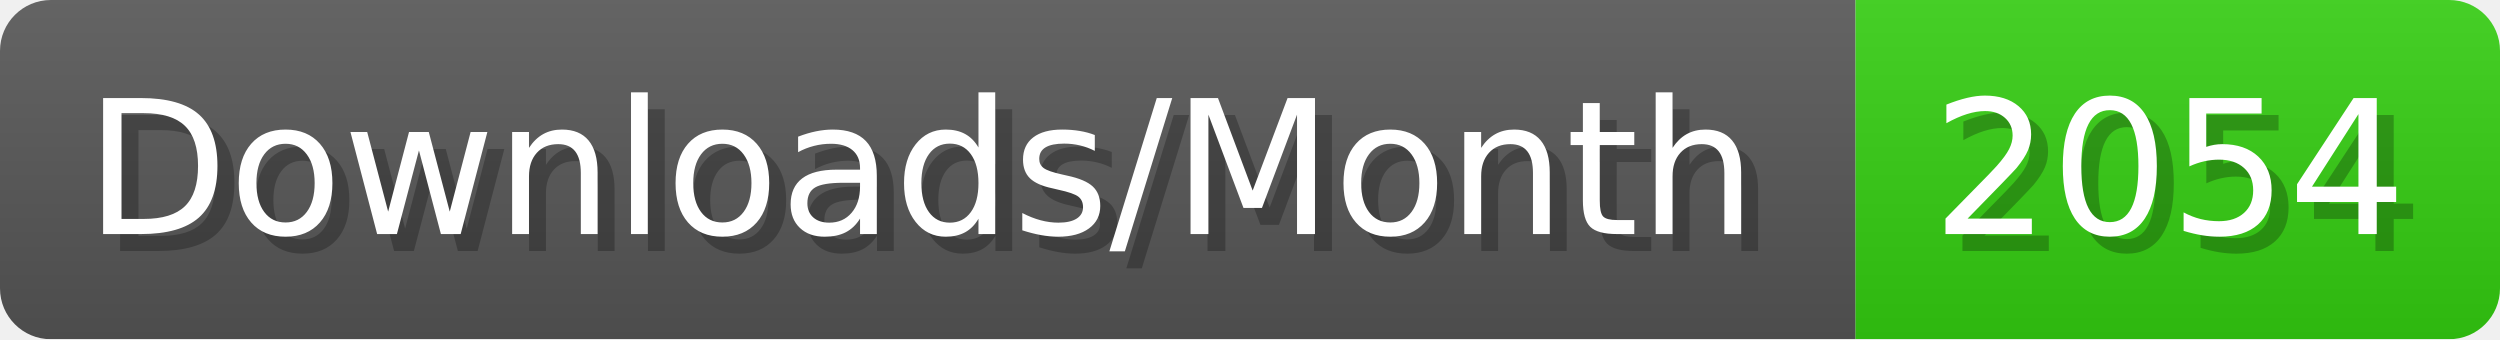
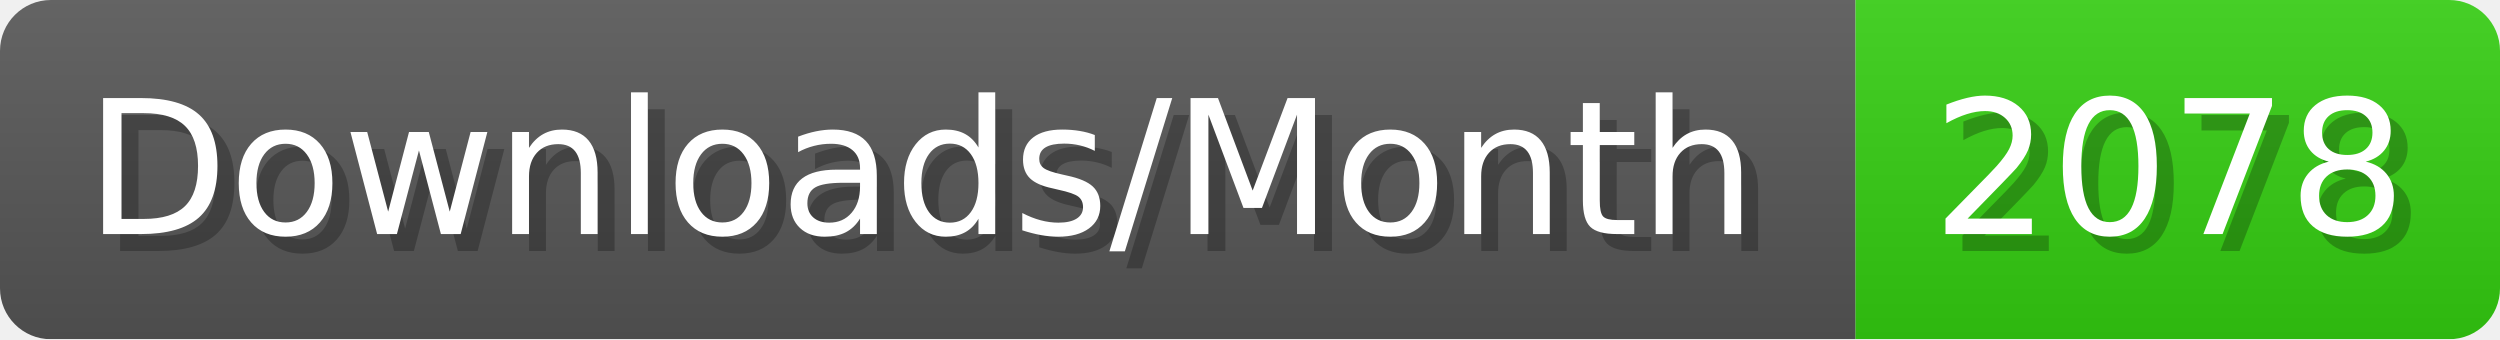
- <svg xmlns="http://www.w3.org/2000/svg" width="147.4" height="20" viewBox="0 0 1474 200" role="img" aria-label="Downloads/Month: 2054">
+ <svg xmlns="http://www.w3.org/2000/svg" width="147.4" height="20" viewBox="0 0 1474 200" role="img" aria-label="Downloads/Month: 2078">
  <linearGradient id="YlXUI" x2="0" y2="100%">
    <stop offset="0" stop-opacity=".1" stop-color="#EEE" />
    <stop offset="1" stop-opacity=".1" />
  </linearGradient>
  <mask id="JHhop">
    <rect width="1474" height="200" rx="30" fill="#FFF" />
  </mask>
  <g mask="url(#JHhop)">
    <rect width="1094" height="200" fill="#555" />
    <rect width="380" height="200" fill="#3C1" x="1094" />
    <rect width="1474" height="200" fill="url(#YlXUI)" />
  </g>
  <g aria-hidden="true" fill="#fff" text-anchor="start" font-family="Verdana,DejaVu Sans,sans-serif" font-size="110">
    <text x="60" y="148" textLength="994" fill="#000" opacity="0.25">Downloads/Month</text>
    <text x="50" y="138" textLength="994">Downloads/Month</text>
-     <text x="1149" y="148" textLength="280" fill="#000" opacity="0.25">2054</text>
-     <text x="1139" y="138" textLength="280">2054</text>
+     <text x="1149" y="148" textLength="280" fill="#000" opacity="0.25">2078</text>
+     <text x="1139" y="138" textLength="280">2078</text>
  </g>
</svg>
